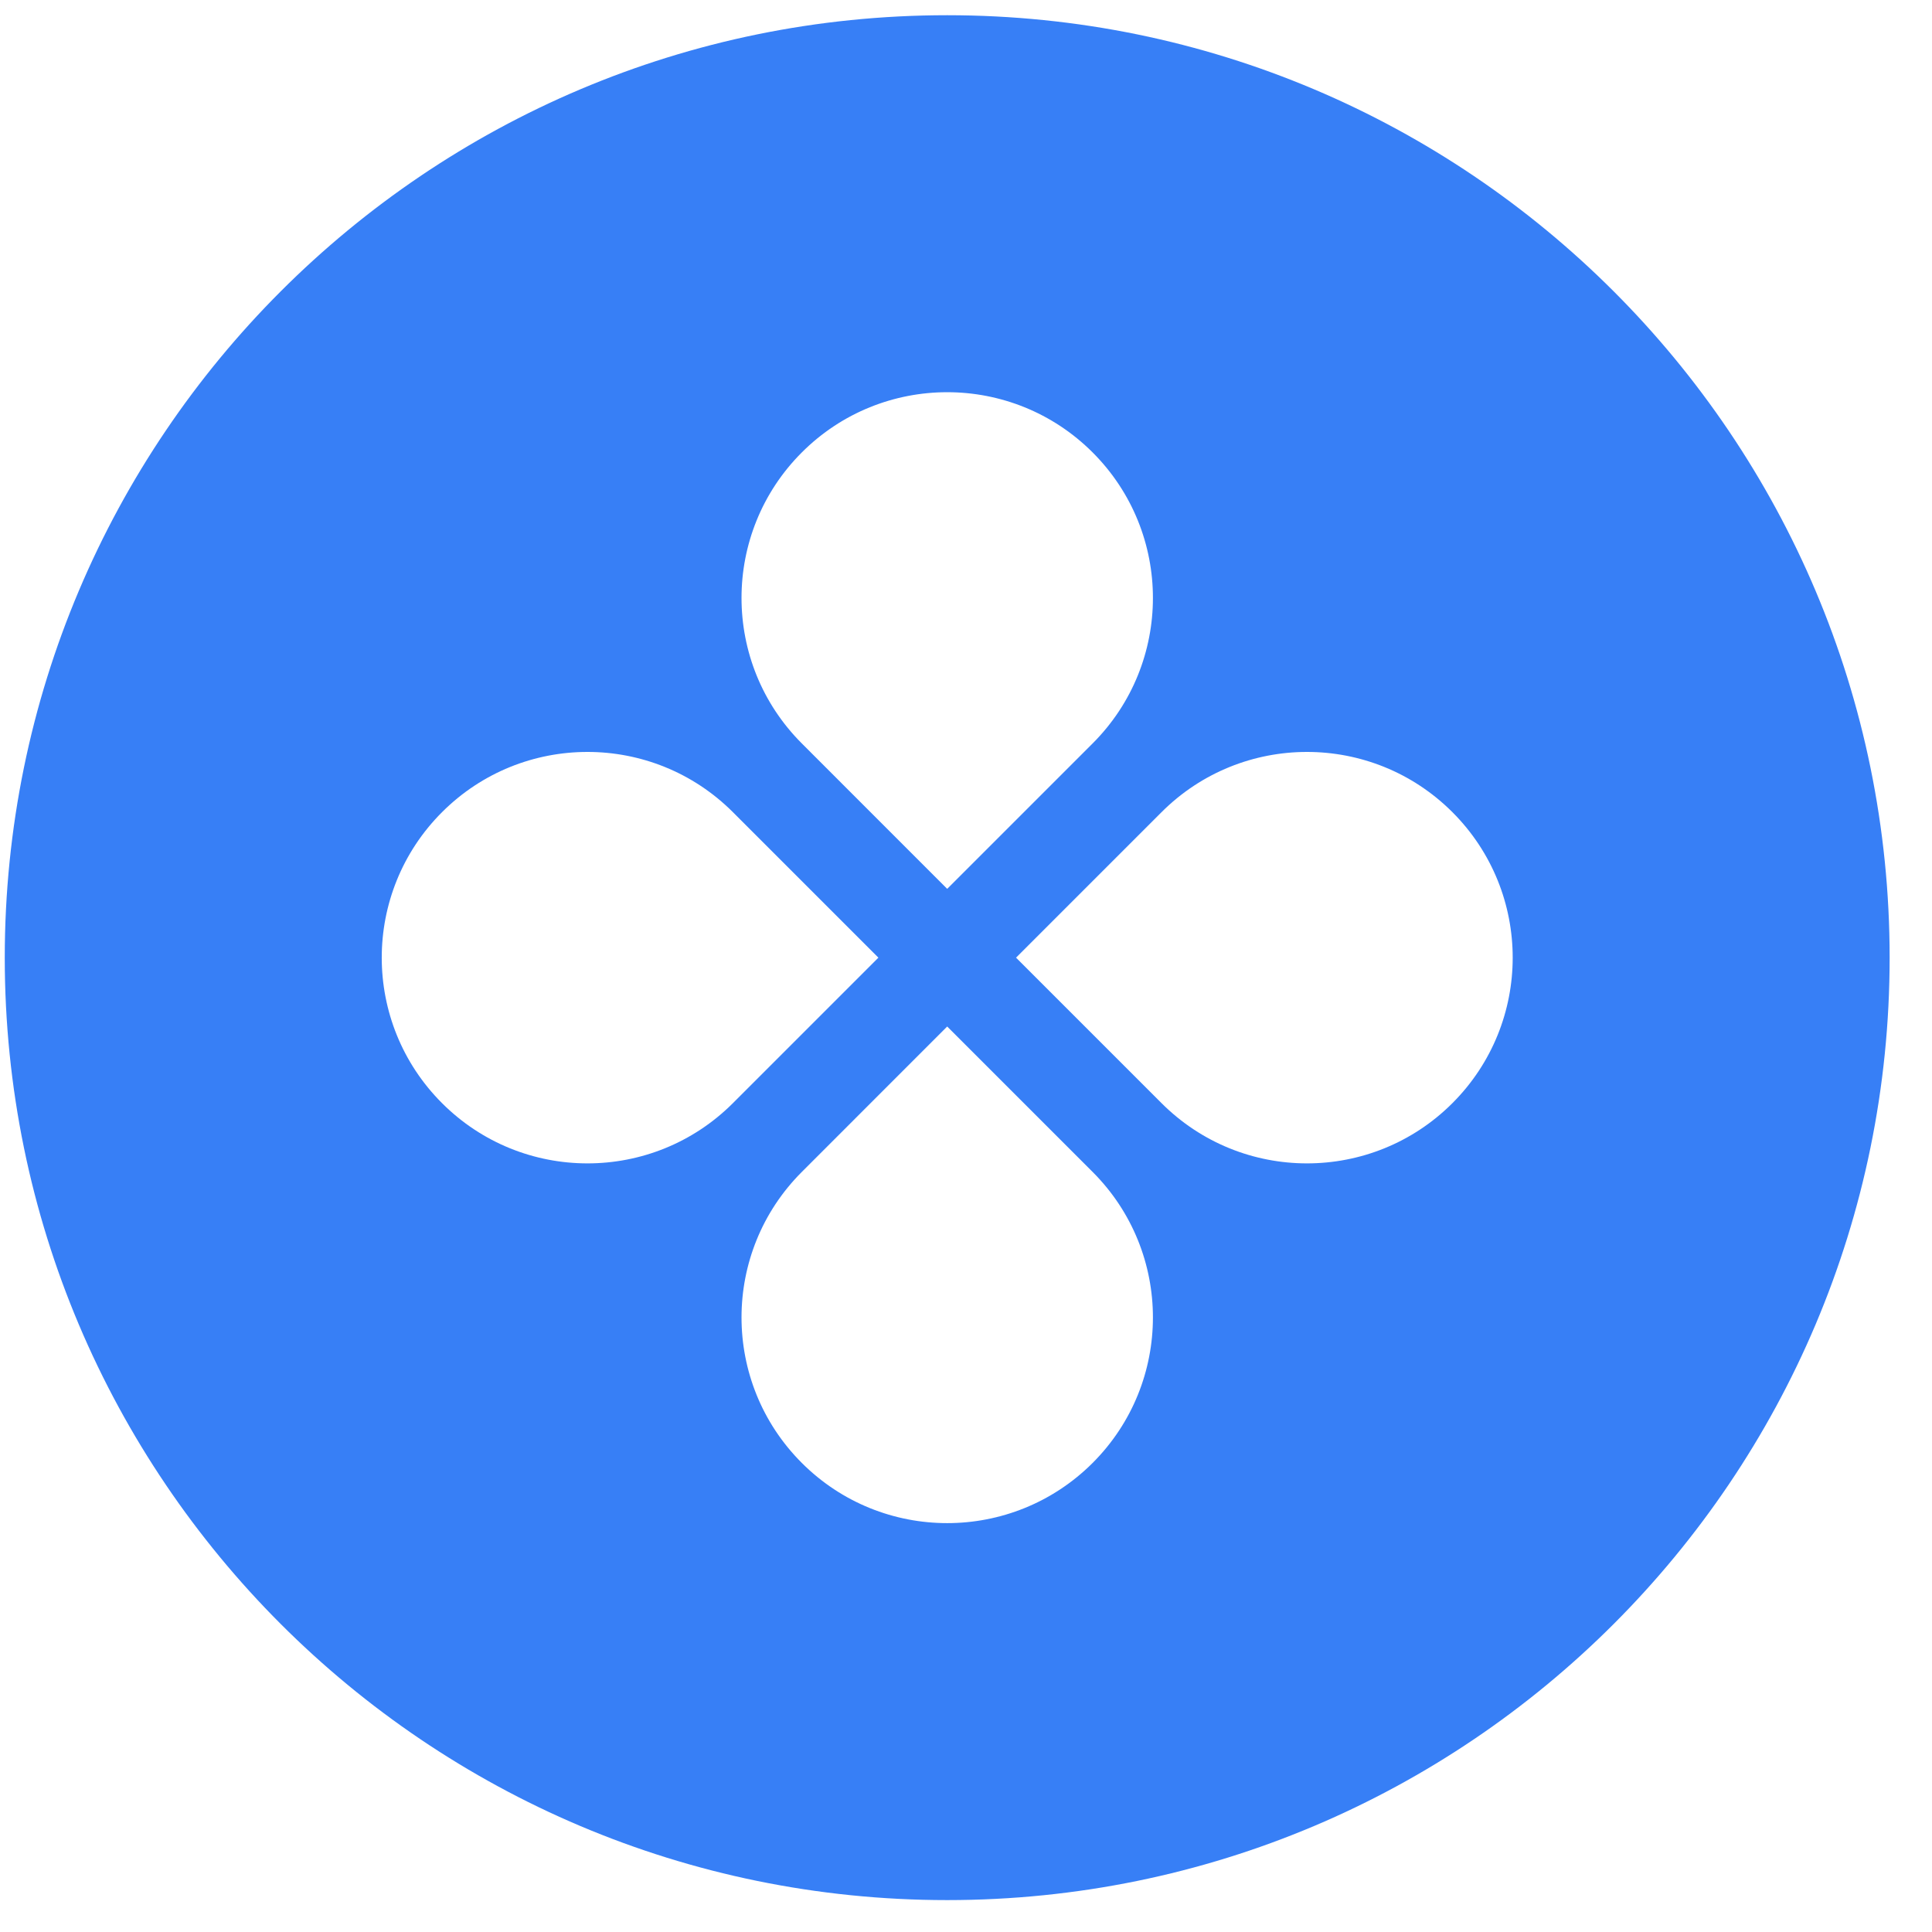
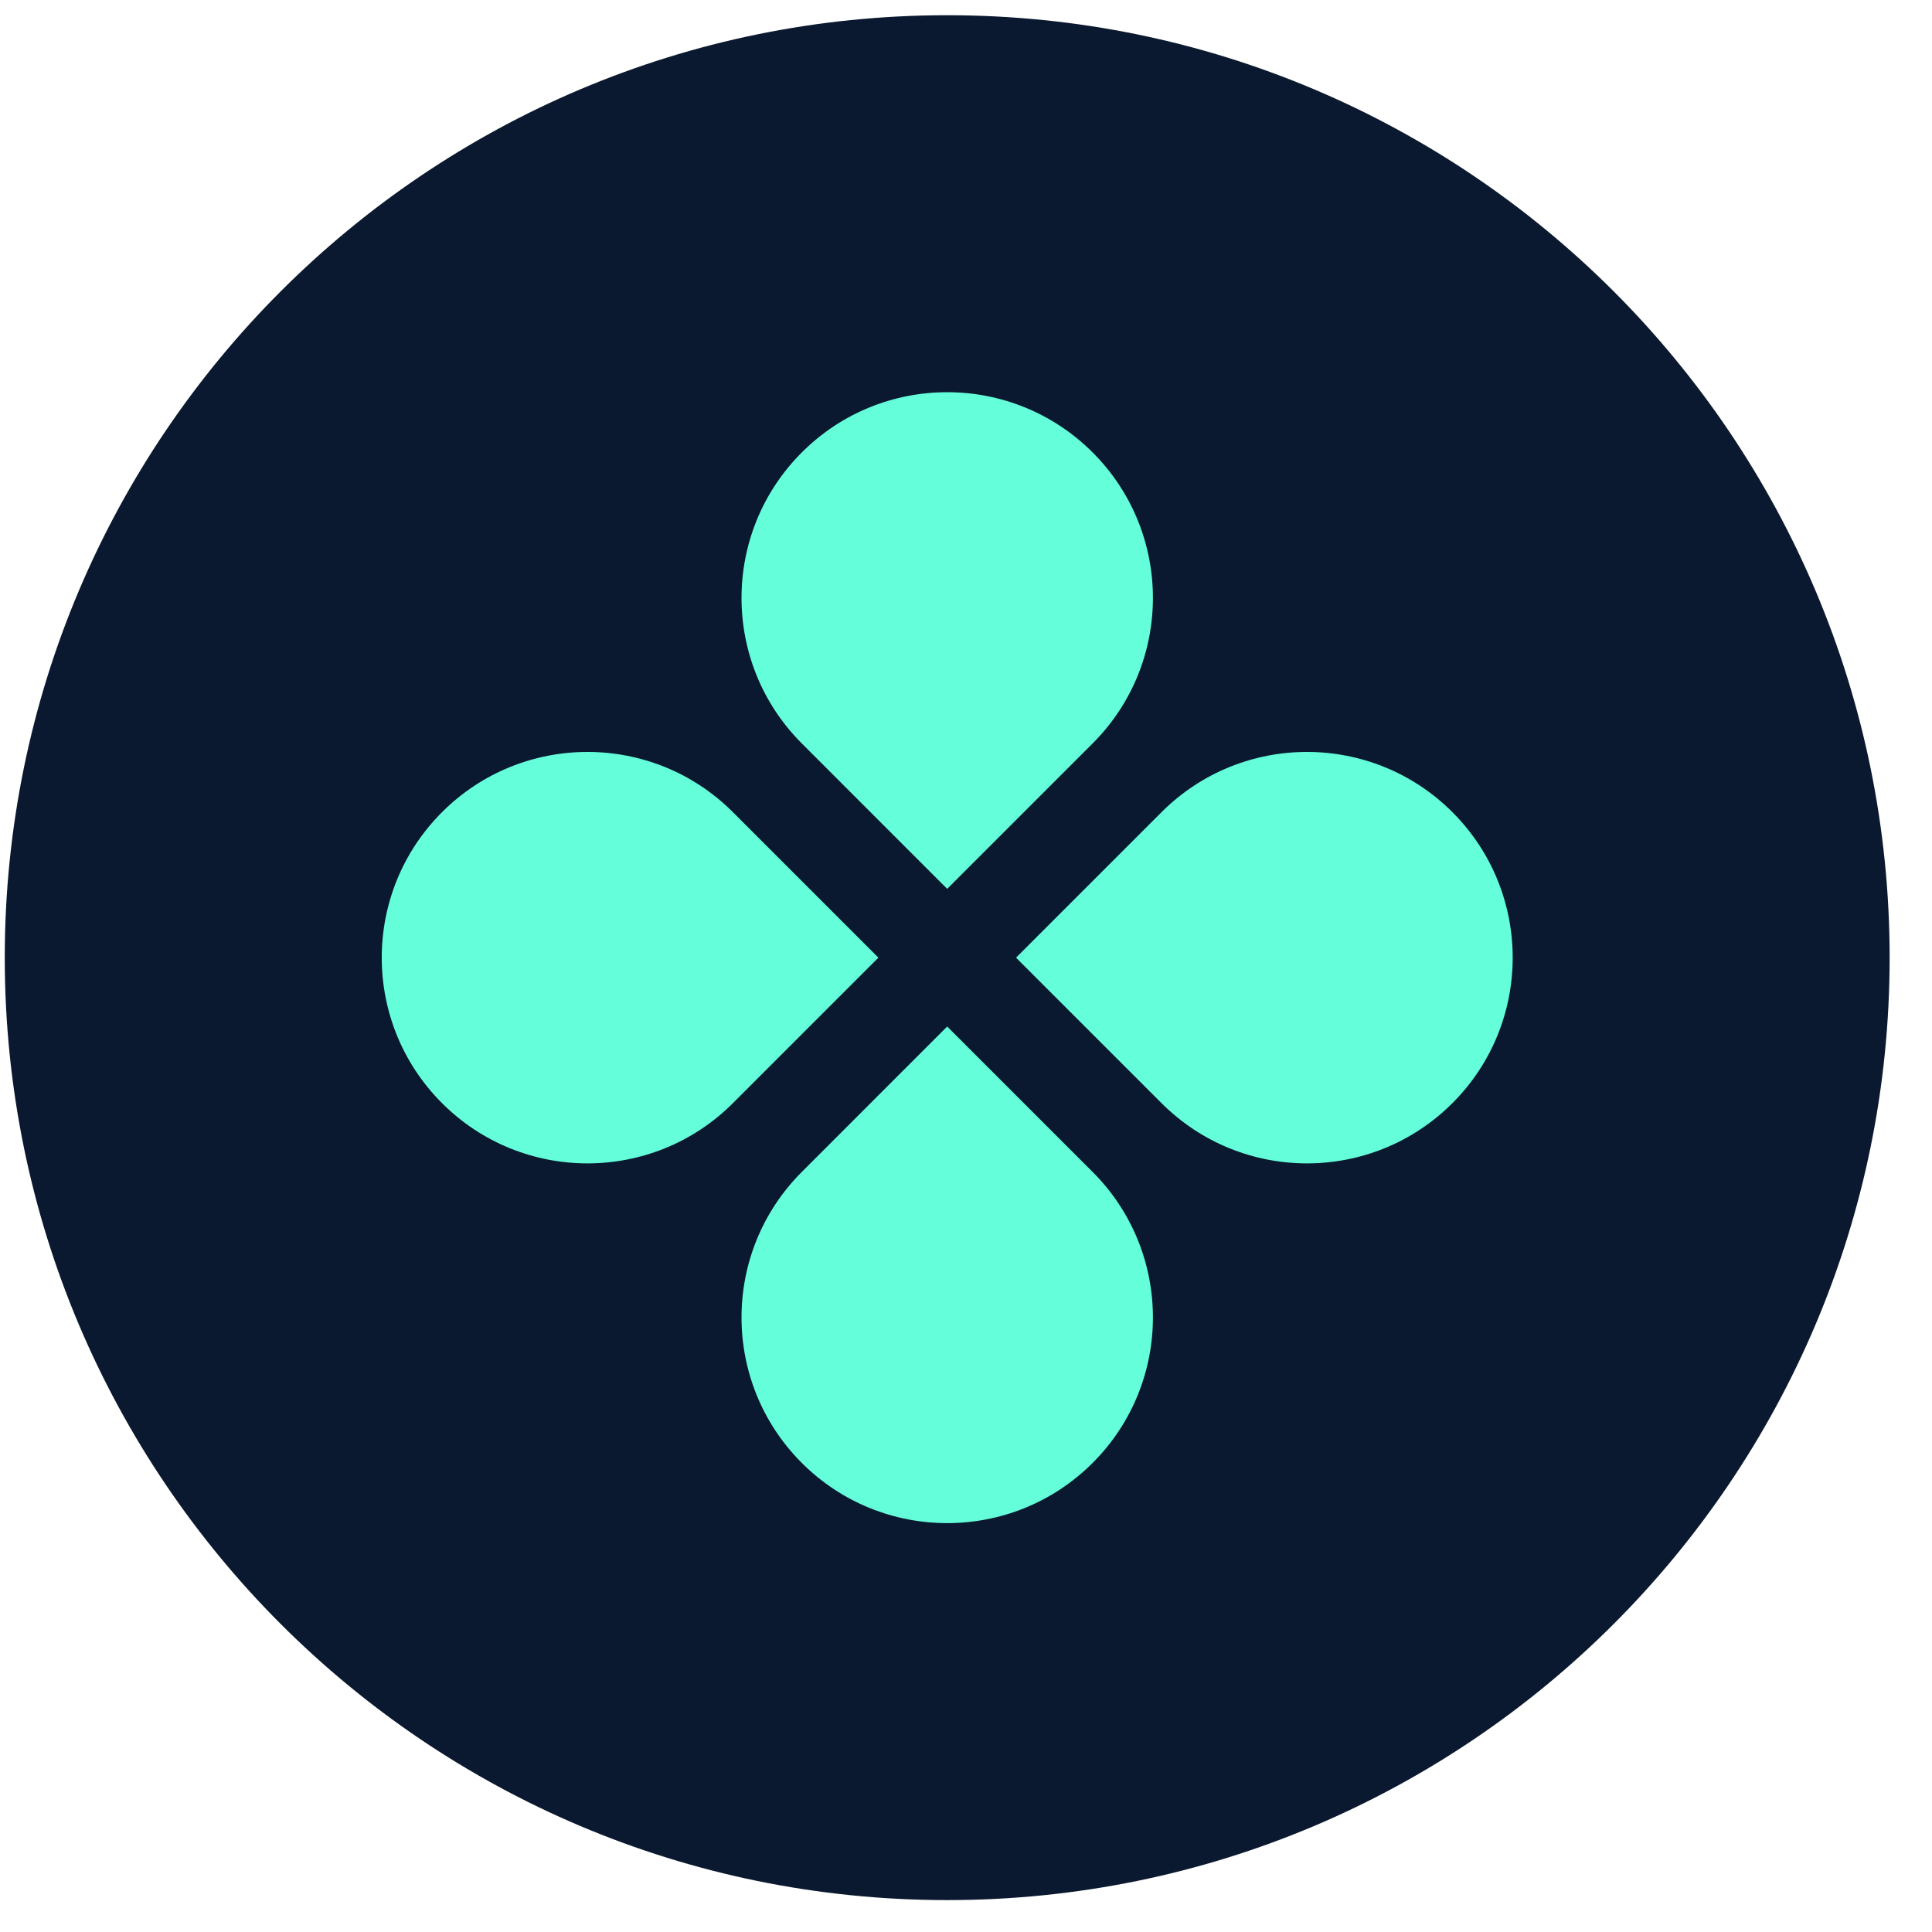
- <svg xmlns="http://www.w3.org/2000/svg" id="logo-52" width="41" height="41" viewBox="0 0 41 41" fill="none">
-   <path fill-rule="evenodd" clip-rule="evenodd" d="M20.101 40.323C31.147 40.323 40.101 31.369 40.101 20.323C40.101 9.278 31.147 0.323 20.101 0.323C9.056 0.323 0.101 9.278 0.101 20.323C0.101 31.369 9.056 40.323 20.101 40.323ZM23.188 15.776C24.893 14.071 24.893 11.307 23.188 9.602C21.483 7.897 18.719 7.897 17.015 9.602C15.31 11.307 15.31 14.071 17.015 15.776L20.101 18.863L23.188 15.776ZM24.649 23.41C26.354 25.115 29.118 25.115 30.823 23.41C32.528 21.705 32.528 18.941 30.823 17.236C29.118 15.531 26.354 15.531 24.649 17.236L21.562 20.323L24.649 23.41ZM23.188 31.045C24.893 29.34 24.893 26.576 23.188 24.871L20.101 21.784L17.015 24.871C15.31 26.576 15.31 29.34 17.015 31.045C18.719 32.749 21.483 32.749 23.188 31.045ZM9.38 23.41C7.675 21.705 7.675 18.941 9.38 17.236C11.085 15.531 13.849 15.531 15.554 17.236L18.641 20.323L15.554 23.41C13.849 25.115 11.085 25.115 9.38 23.41Z" class="ccustom" fill="#377FF6" />
+ <svg xmlns="http://www.w3.org/2000/svg" id="logo-sonar" width="41" height="41" viewBox="0 0 41 41" fill="none">
+   <circle cx="20.101" cy="20.323" r="20" fill="#0A192F" />
+   <path fill-rule="evenodd" clip-rule="evenodd" d="M23.188 15.776C24.893 14.071 24.893 11.307 23.188 9.602C21.483 7.897 18.719 7.897 17.015 9.602C15.31 11.307 15.31 14.071 17.015 15.776L20.101 18.863L23.188 15.776ZM24.649 23.41C26.354 25.115 29.118 25.115 30.823 23.41C32.528 21.705 32.528 18.941 30.823 17.236C29.118 15.531 26.354 15.531 24.649 17.236L21.562 20.323L24.649 23.41ZM23.188 31.045C24.893 29.34 24.893 26.576 23.188 24.871L20.101 21.784L17.015 24.871C15.31 26.576 15.31 29.34 17.015 31.045C18.719 32.749 21.483 32.749 23.188 31.045ZM9.38 23.41C7.675 21.705 7.675 18.941 9.38 17.236C11.085 15.531 13.849 15.531 15.554 17.236L18.641 20.323L15.554 23.41C13.849 25.115 11.085 25.115 9.38 23.41Z" fill="#64FFDA" />
</svg>
